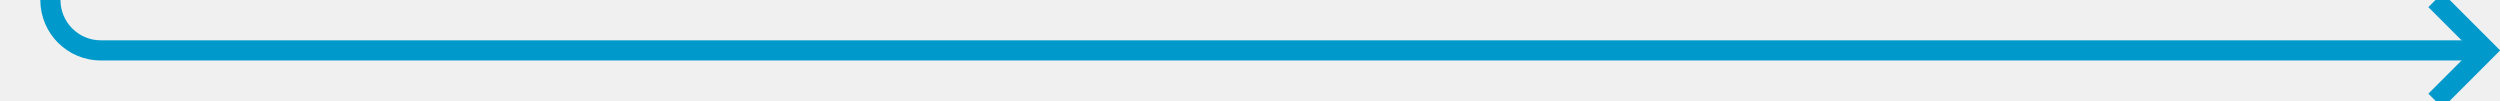
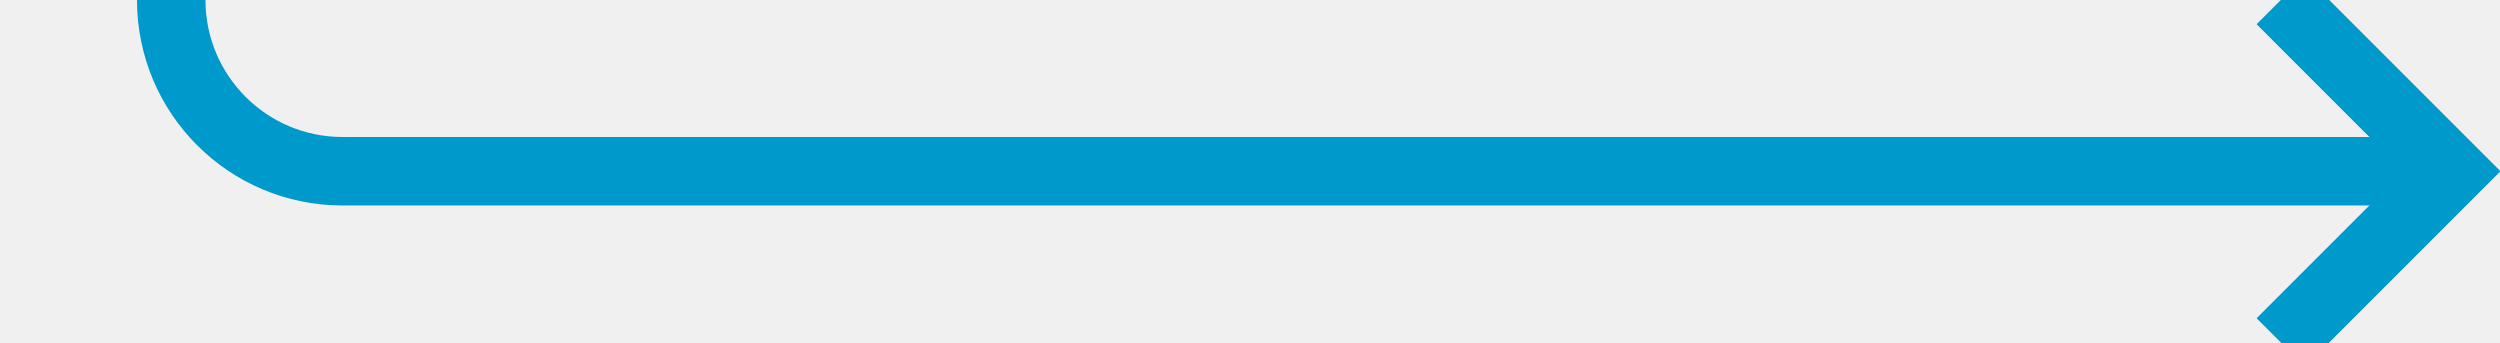
- <svg xmlns="http://www.w3.org/2000/svg" version="1.1" width="248px" height="10px" preserveAspectRatio="xMinYMid meet" viewBox="3486 1990  248 8">
+ <svg xmlns="http://www.w3.org/2000/svg" version="1.1" width="73px" height="10px" preserveAspectRatio="xMinYMid meet" viewBox="3661 1487  73 8">
  <defs>
-     <mask fill="white" id="clip795">
-       <path d="M 3431 1607  L 3551 1607  L 3551 1689  L 3431 1689  Z M 3292 1238  L 3744 1238  L 3744 2004  L 3292 2004  Z " fill-rule="evenodd" />
+     <mask fill="white" id="clip52">
+       <path d="M 3580 1207  L 3700 1207  L 3700 1289  L 3580 1289  Z M 3292 1207  L 3744 1207  L 3744 1501  L 3292 1501  Z " fill-rule="evenodd" />
    </mask>
  </defs>
-   <path d="M 3308 1248  L 3486 1248  A 5 5 0 0 1 3491 1253 L 3491 1989  A 5 5 0 0 0 3496 1994 L 3732 1994  " stroke-width="2" stroke="#0099cc" fill="none" mask="url(#clip795)" />
-   <path d="M 3305.5 1244.5  A 3.5 3.5 0 0 0 3302 1248 A 3.5 3.5 0 0 0 3305.5 1251.5 A 3.5 3.5 0 0 0 3309 1248 A 3.5 3.5 0 0 0 3305.5 1244.5 Z M 3305.5 1246.5  A 1.5 1.5 0 0 1 3307 1248 A 1.5 1.5 0 0 1 3305.5 1249.5 A 1.5 1.5 0 0 1 3304 1248 A 1.5 1.5 0 0 1 3305.5 1246.5 Z M 3726.893 1989.707  L 3731.186 1994  L 3726.893 1998.293  L 3728.307 1999.707  L 3733.307 1994.707  L 3734.014 1994  L 3733.307 1993.293  L 3728.307 1988.293  L 3726.893 1989.707  Z " fill-rule="nonzero" fill="#0099cc" stroke="none" mask="url(#clip795)" />
+   <path d="M 3308 1248  L 3661 1248  A 5 5 0 0 1 3666 1253 L 3666 1486  A 5 5 0 0 0 3671 1491 L 3732 1491  " stroke-width="2" stroke="#0099cc" fill="none" mask="url(#clip52)" />
+   <path d="M 3305.5 1244.5  A 3.5 3.5 0 0 0 3302 1248 A 3.5 3.5 0 0 0 3305.5 1251.5 A 3.5 3.5 0 0 0 3309 1248 A 3.5 3.5 0 0 0 3305.5 1244.5 Z M 3305.5 1246.5  A 1.5 1.5 0 0 1 3307 1248 A 1.5 1.5 0 0 1 3305.5 1249.5 A 1.5 1.5 0 0 1 3304 1248 A 1.5 1.5 0 0 1 3305.5 1246.5 Z M 3726.893 1486.707  L 3731.186 1491  L 3726.893 1495.293  L 3728.307 1496.707  L 3733.307 1491.707  L 3734.014 1491  L 3733.307 1490.293  L 3728.307 1485.293  L 3726.893 1486.707  Z " fill-rule="nonzero" fill="#0099cc" stroke="none" mask="url(#clip52)" />
</svg>
